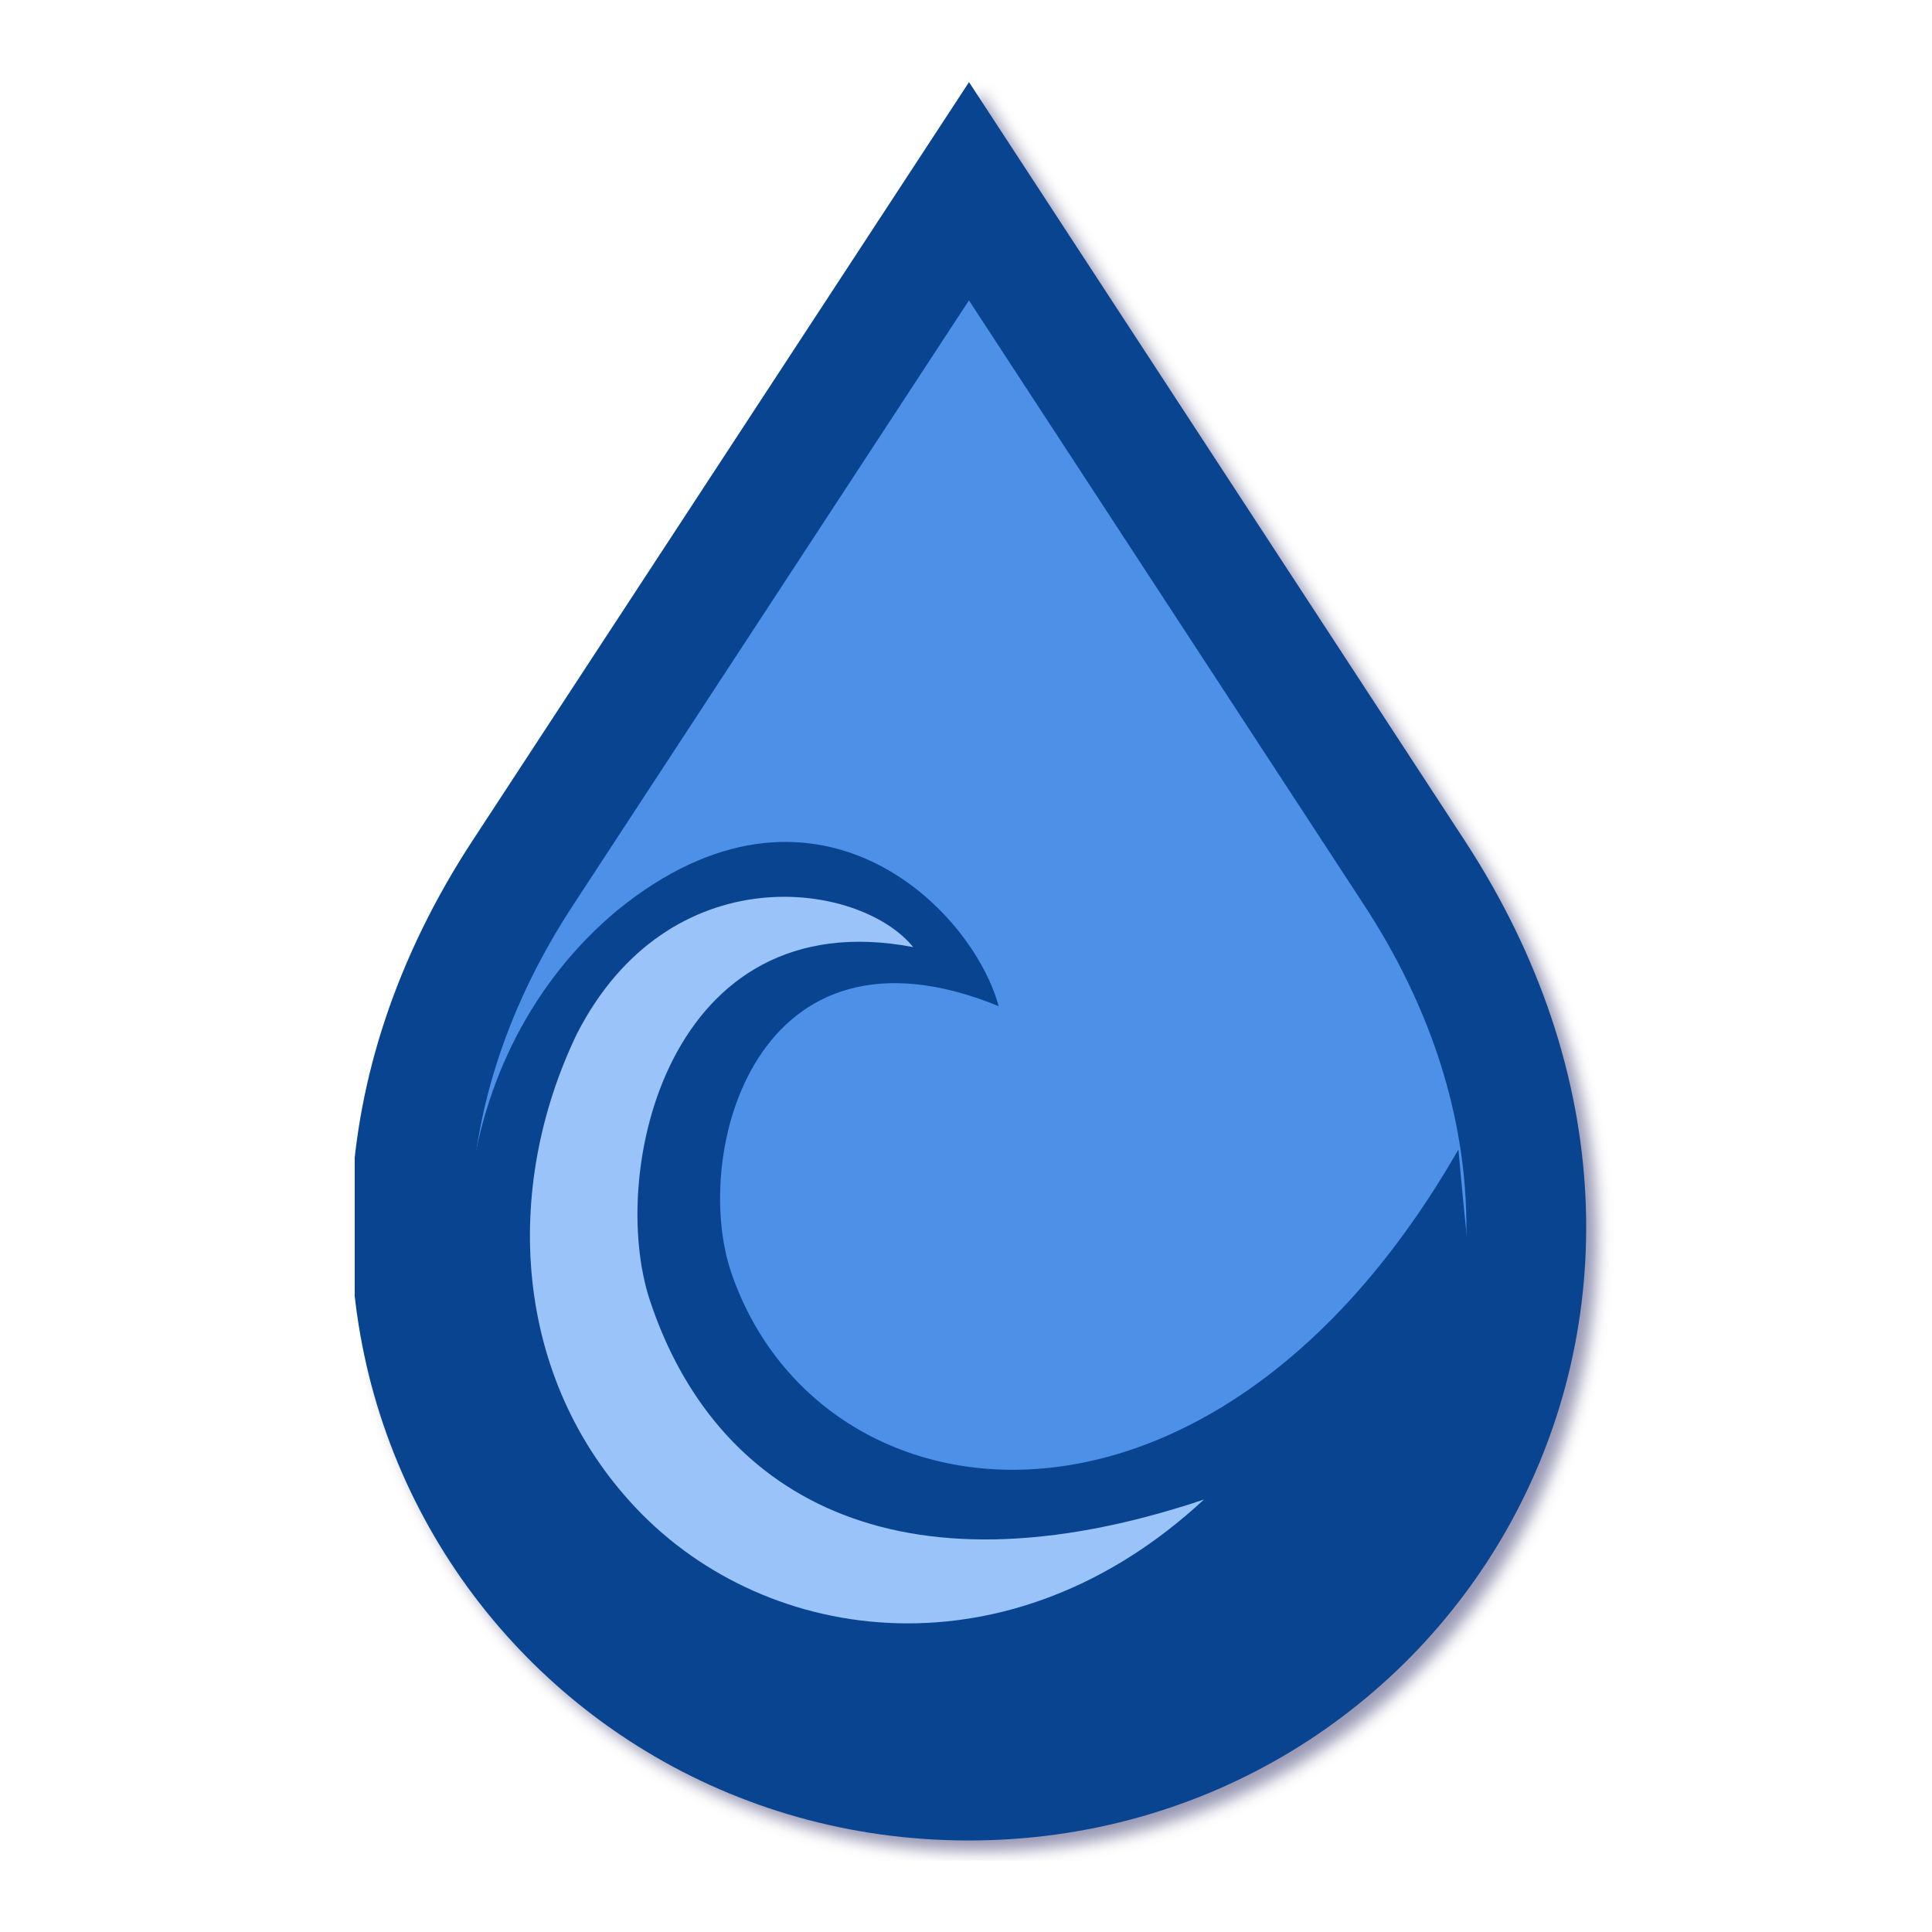
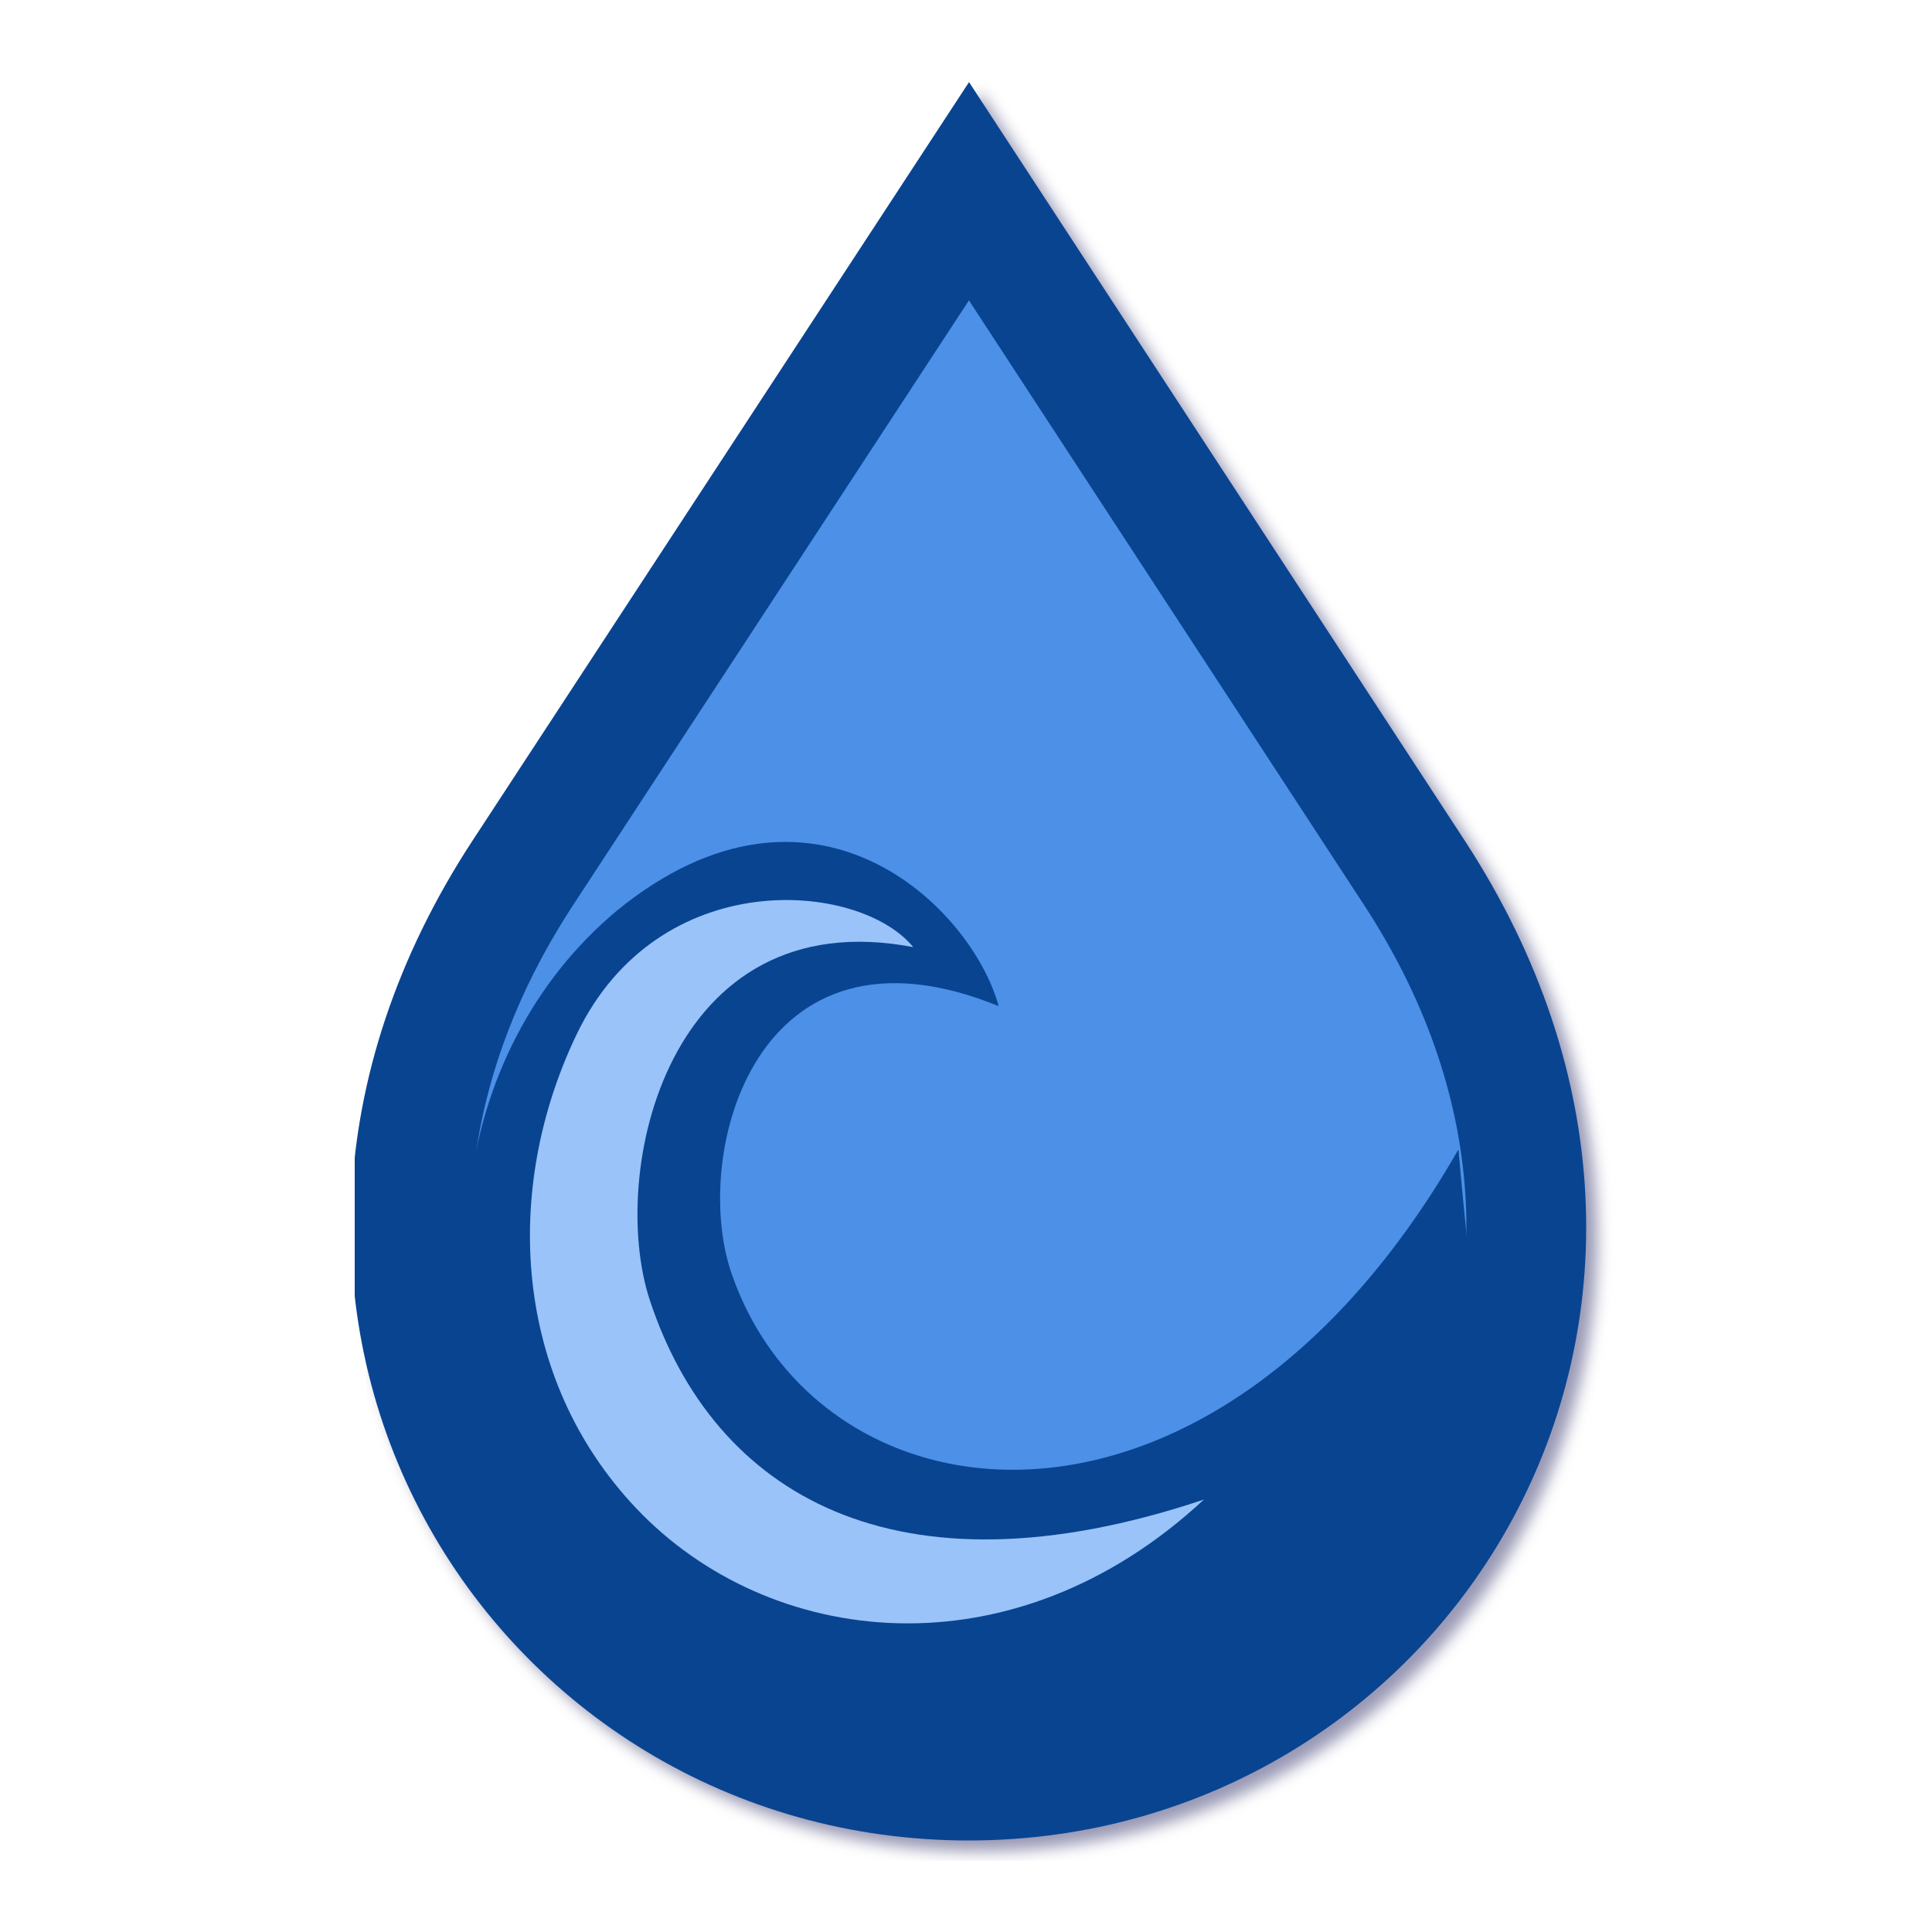
<svg xmlns="http://www.w3.org/2000/svg" xmlns:xlink="http://www.w3.org/1999/xlink" width="48px" height="48px" id="svg3440" version="1.1">
  <defs id="defs3">
    <color-profile name="sRGB" xlink:href="/usr/share/color/icc/sRGB.icc" id="color-profile4484" />
    <linearGradient id="linearGradient4345">
      <stop id="stop4347" offset="0" style="stop-color:#ffffff;stop-opacity:1" />
      <stop id="stop4349" offset="1" style="stop-color:#ffffff;stop-opacity:0" />
    </linearGradient>
    <linearGradient id="linearGradient2973">
      <stop style="stop-color:#eeeeec;stop-opacity:1;" offset="0" id="stop2975" />
      <stop style="stop-color:#eeeeec;stop-opacity:0;" offset="1" id="stop2977" />
    </linearGradient>
    <linearGradient id="linearGradient4126">
      <stop style="stop-color:#ffffff;stop-opacity:1;" offset="0" id="stop4128" />
      <stop style="stop-color:#ffffff;stop-opacity:0.165;" offset="1" id="stop4130" />
    </linearGradient>
    <linearGradient id="linearGradient4114">
      <stop style="stop-color:#000000;stop-opacity:1;" offset="0" id="stop4116" />
      <stop style="stop-color:#000000;stop-opacity:0;" offset="1" id="stop4118" />
    </linearGradient>
    <linearGradient id="linearGradient3962">
      <stop style="stop-color:#d3e9ff;stop-opacity:1;" offset="0" id="stop3964" />
      <stop style="stop-color:#d3e9ff;stop-opacity:1;" offset="0.155" id="stop4134" />
      <stop style="stop-color:#4074ae;stop-opacity:1;" offset="0.75" id="stop4346" />
      <stop style="stop-color:#36486c;stop-opacity:1;" offset="1" id="stop3966" />
    </linearGradient>
    <radialGradient r="13.995" fy="33.507" fx="-10.089" cy="33.507" cx="-10.089" gradientTransform="matrix(1,0,0,0.791446,-14.01786,-11.28667)" gradientUnits="userSpaceOnUse" id="radialGradient4019" xlink:href="#linearGradient3993" />
    <radialGradient r="14.057" fy="31.329" fx="-10.323" cy="31.329" cx="-10.323" gradientTransform="matrix(1,0,0,0.792374,-19.58761,2.818569)" gradientUnits="userSpaceOnUse" id="radialGradient4004" xlink:href="#linearGradient3993" />
    <radialGradient gradientUnits="userSpaceOnUse" gradientTransform="matrix(1,0,0,0.792374,0,6.785475)" r="14.057" fy="31.329" fx="-10.323" cy="31.329" cx="-10.323" id="radialGradient3999" xlink:href="#linearGradient3993" />
    <radialGradient gradientUnits="userSpaceOnUse" gradientTransform="matrix(0.341185,-0.153831,1.08001,2.395374,-15.42222,-25.62103)" r="13.995" fy="24.241" fx="61.662" cy="24.241" cx="61.662" id="radialGradient3943" xlink:href="#linearGradient1312" />
    <linearGradient id="linearGradient1312">
      <stop id="stop1314" offset="0" style="stop-color:#ffffff;stop-opacity:1;" />
      <stop id="stop1316" offset="1" style="stop-color:#ffffff;stop-opacity:0;" />
    </linearGradient>
    <linearGradient id="linearGradient3993">
      <stop style="stop-color:#ffffff;stop-opacity:1;" offset="0" id="stop3995" />
      <stop style="stop-color:#000000;stop-opacity:0" offset="1" id="stop3997" />
    </linearGradient>
    <radialGradient xlink:href="#linearGradient2973" id="radialGradient3866" cx="-22.375" cy="18.5" fx="-22.375" fy="18.5" r="14.335" gradientTransform="matrix(1,0,0,1.140022,40.17678,1.347091)" gradientUnits="userSpaceOnUse" />
    <radialGradient gradientUnits="userSpaceOnUse" r="12.289" fy="63.965" fx="15.116" cy="63.965" cx="15.116" gradientTransform="scale(1.64399,0.608276)" id="radialGradient5000" xlink:href="#linearGradient4114" />
    <linearGradient id="linearGradient4989">
      <stop id="stop4991" offset="0" style="stop-color:#47abff;stop-opacity:1" />
      <stop id="stop4993" offset="0.36" style="stop-color:#53a6ff;stop-opacity:1" />
      <stop id="stop4995" offset="0.795" style="stop-color:#286cbb;stop-opacity:1" />
      <stop id="stop4997" offset="1" style="stop-color:#003d87;stop-opacity:1" />
    </linearGradient>
    <linearGradient id="linearGradient4977">
      <stop id="stop4979" offset="0" style="stop-color:#ffffff;stop-opacity:1" />
      <stop id="stop4981" offset="1" style="stop-color:#ffffff;stop-opacity:0" />
    </linearGradient>
    <radialGradient xlink:href="#linearGradient4345" id="radialGradient5878" gradientUnits="userSpaceOnUse" gradientTransform="matrix(0.5683394,-0.1477444,0.1224059,0.69984,9.815781,6.701874)" cx="11.708" cy="36.528" fx="11.708" fy="36.528" r="14.337" />
    <filter id="filter6406" style="color-interpolation-filters:sRGB;" height="1.2" width="1.2" y="-0.15" x="-0.05">
      <feFlood id="feFlood6408" flood-opacity="0.502" flood-color="rgb(50,51,108)" result="flood" stdDeviation="0.01" />
      <feComposite id="feComposite6410" in2="SourceGraphic" in="flood" operator="in" result="composite1" k1="8.14" k2="4.93" k3="5.59" k4="-7.24" />
      <feGaussianBlur id="feGaussianBlur6412" stdDeviation="0.2" result="blur" in="composite" />
      <feOffset id="feOffset6414" dx="0.3" dy="0.3" result="offset" flood-opacity="0.5" />
      <feComposite id="feComposite6416" in2="offset" in="SourceGraphic" result="composite2" operator="" />
    </filter>
    <filter style="color-interpolation-filters:sRGB;" id="filter4258">
      <feFlood flood-opacity="0.802" flood-color="rgb(197,204,222)" result="flood" id="feFlood4260" />
      <feComposite in="flood" in2="SourceGraphic" operator="in" result="composite1" id="feComposite4262" flood-opacity="0.8" />
      <feGaussianBlur in="composite1" stdDeviation="0.5" result="blur" id="feGaussianBlur4264" />
      <feOffset dx="-0" dy="-0.5" result="offset" id="feOffset4266" />
      <feComposite in="SourceGraphic" in2="offset" operator="over" result="composite2" id="feComposite4268" />
    </filter>
    <filter id="filter4290" style="color-interpolation-filters:sRGB;">
      <feFlood id="feFlood4292" result="flood" flood-color="rgb(255,255,255)" flood-opacity="0.6" />
      <feComposite id="feComposite4294" result="composite1" operator="in" in2="SourceGraphic" in="flood" />
      <feGaussianBlur id="feGaussianBlur4296" result="blur" stdDeviation="6.8" in="composite1" />
      <feOffset id="feOffset4298" result="offset" dy="1.9" dx="0.7" flood-opacity="0.68" />
      <feComposite id="feComposite4300" result="composite2" in2="offset" in="SourceGraphic" operator="" />
    </filter>
    <radialGradient xlink:href="#linearGradient4977" id="radialGradient4375" cx="19.016" cy="19.611" fx="19.016" fy="19.611" r="15.627" gradientTransform="matrix(-0.2158287,1.117323,-1.080362,-0.2015568,42.17733,-6.1234)" gradientUnits="userSpaceOnUse" />
  </defs>
  <g id="layer1" style="display:inline">
    <path style="fill:#4c90e8;fill-opacity:1;fill-rule:evenodd;stroke:#094491;stroke-width:3.28;stroke-miterlimit:4;stroke-dasharray:none;stroke-opacity:1;filter:url(#filter6406)" d="M 23.296,2.482 35.49,21.297 C 43.302,33.351 35.087,46.383 23.288,46.383 11.489,46.383 3.26,33.346 11.08,21.301 Z" id="path2069" transform="matrix(0.9072672,0,0,0.8997283,2.938302,2.518482)" />
  </g>
  <g id="layer5" style="display:inline">
    <path style="display:inline;fill:#094491;fill-opacity:1;fill-rule:evenodd;stroke:#094491 icc-color(sRGB, 0.18, 0.278, 0.42);stroke-width:0.406;stroke-miterlimit:4;stroke-dasharray:none;stroke-opacity:1" d="m 24.811,24.997 c -6.05,-2.467 -7.649,3.684 -6.64,6.629 2.196,6.407 11.949,7.605 18.063,-3.068 0,0 0.116,1.288 0.181,1.901 0.821,7.782 -5.622,12.736 -12.253,12.639 -6.631,-0.097 -8.657,-2.672 -10.611,-5.638 -3.17,-4.811 -2.43,-11.327 1.782,-14.841 4.865,-3.96 8.798,-0.096 9.479,2.378 z" id="path2969" />
  </g>
  <g style="display:none" id="g4327">
    <path id="path4329" d="m 24.811,24.997 c -6.05,-2.467 -7.649,3.684 -6.64,6.629 2.196,6.407 11.949,7.605 18.063,-3.068 0,0 0.116,1.288 0.181,1.901 0.821,7.782 -5.622,12.736 -12.253,12.639 -6.631,-0.097 -8.657,-2.672 -10.611,-5.638 -3.17,-4.811 -2.43,-11.327 1.782,-14.841 4.865,-3.96 8.798,-0.096 9.479,2.378 z" style="display:inline;fill:#99c3f9;fill-opacity:1;fill-rule:evenodd;stroke-width:0.406;stroke-miterlimit:4;stroke-dasharray:none;stroke-opacity:1" />
  </g>
  <g id="layer6" style="display:none">
    <path style="display:inline;fill:#99c3f9;fill-opacity:1;fill-rule:evenodd;stroke:#094491 icc-color(sRGB, 0.18, 0.278, 0.42);stroke-width:1.334;stroke-miterlimit:4;stroke-dasharray:none;stroke-opacity:1" d="m 23.762,24.18 c -6.481,-1.724 -6.932,6.184 -5.454,8.97 2.408,4.538 12.206,5.377 17.707,-3.283 0,0 0.077,2.194 0.021,2.779 -0.534,5.597 -6.849,9.789 -12,9.621 -5.244,-0.171 -8.282,-2.55 -10.154,-5.379 -3.036,-4.59 -2.049,-10.812 1.554,-13.805 4.249,-3.647 7.45,-0.562 8.326,1.097 z" id="path2969-6" />
  </g>
  <g style="display:none" id="g4217">
    <path id="path4219" d="m 23.508,23.926 c -6.495,-1.064 -6.79,6.421 -5.149,9.579 2.305,4.434 10.903,6.283 17.3,-2.826 0,0 -0.025,1.99 -0.081,2.576 -0.534,5.597 -6.392,8.926 -11.542,8.758 -5.244,-0.171 -8.248,-2.12 -10.002,-5.024 -2.772,-4.59 -2.467,-9.593 0.487,-12.586 3.101,-3.879 7.831,-2.715 8.986,-0.478 z" style="display:inline;fill:#99c3f9;fill-opacity:1;fill-rule:evenodd;stroke:#094491 icc-color(sRGB, 0.18, 0.278, 0.42);stroke-width:2;stroke-miterlimit:4;stroke-dasharray:none;stroke-opacity:1" />
  </g>
  <g id="layer3" style="display:none">
    <path style="fill:url(#radialGradient5878);fill-opacity:1;fill-rule:evenodd;stroke:none" d="m 23.555,23.806 c -6.491,-1.346 -7.7,4.847 -6.76,8.06 1.101,3.761 4.033,7.508 11.755,5.505 -3.269,5.847 -11.255,4.57 -13.94,0.387 -2.563,-3.993 -2.992,-9.057 -1.116,-11.776 4.049,-6.656 9.485,-4.029 10.061,-2.175 z" id="path3868" />
  </g>
  <g style="display:inline" id="g4476">
-     <path id="path4478" d="m 22.688,23.531 c -6.096,-1.166 -7.593,5.602 -6.541,8.779 1.585,4.785 6.063,7.526 13.764,4.946 -4.77,4.43 -10.814,3.695 -14.11,0.211 -3.053,-3.227 -3.326,-7.916 -1.472,-11.774 2.284,-4.474 7.017,-3.81 8.359,-2.163 z" style="fill:#99c3f9;fill-opacity:1;fill-rule:evenodd;stroke:none" />
+     <path id="path4478" d="m 22.688,23.531 c -6.096,-1.166 -7.593,5.602 -6.541,8.779 1.585,4.785 6.063,7.526 13.764,4.946 -4.77,4.43 -10.814,3.695 -14.11,0.211 -3.053,-3.227 -3.326,-7.916 -1.472,-11.774 2.033,-4.224 7.015,-3.807 8.359,-2.163 z" style="fill:#99c3f9;fill-opacity:1;fill-rule:evenodd;stroke:none" />
  </g>
  <g id="g4486" style="display:none">
    <path style="fill:#99c3f9;fill-opacity:1;fill-rule:evenodd;stroke:none" d="m 21.553,22.975 c -5.189,1.006 -6.173,6.974 -4.694,10.156 2.191,4.714 8.45,8.077 17.665,0.691 -5.829,10.828 -14.873,7.043 -17.314,4.977 -1.972,-1.669 -4.165,-4.855 -4.118,-8.341 0.095,-7.134 6.604,-9.267 8.461,-7.483 z" id="path4488" />
  </g>
  <g id="layer2" style="display:none">
    <path style="display:inline;opacity:0.688;fill:url(#radialGradient4375);fill-opacity:1;fill-rule:evenodd;stroke:none;stroke-width:1.015;stroke-miterlimit:4;stroke-dasharray:none;stroke-opacity:1" d="m 23.957,1.94 -11.982,18.385 c -3.962,5.166 -3.693,11.439 -2.405,15.886 5.308,10.818 14.567,9.659 14.567,9.659 0,0 6.868,-0.005 11.476,-5.121 2.283,-2.535 5.326,-9.802 2.663,-16.235 -0.496,-1.029 -3.753,-6.552 -4.429,-7.555 z" id="path4279" />
  </g>
</svg>
